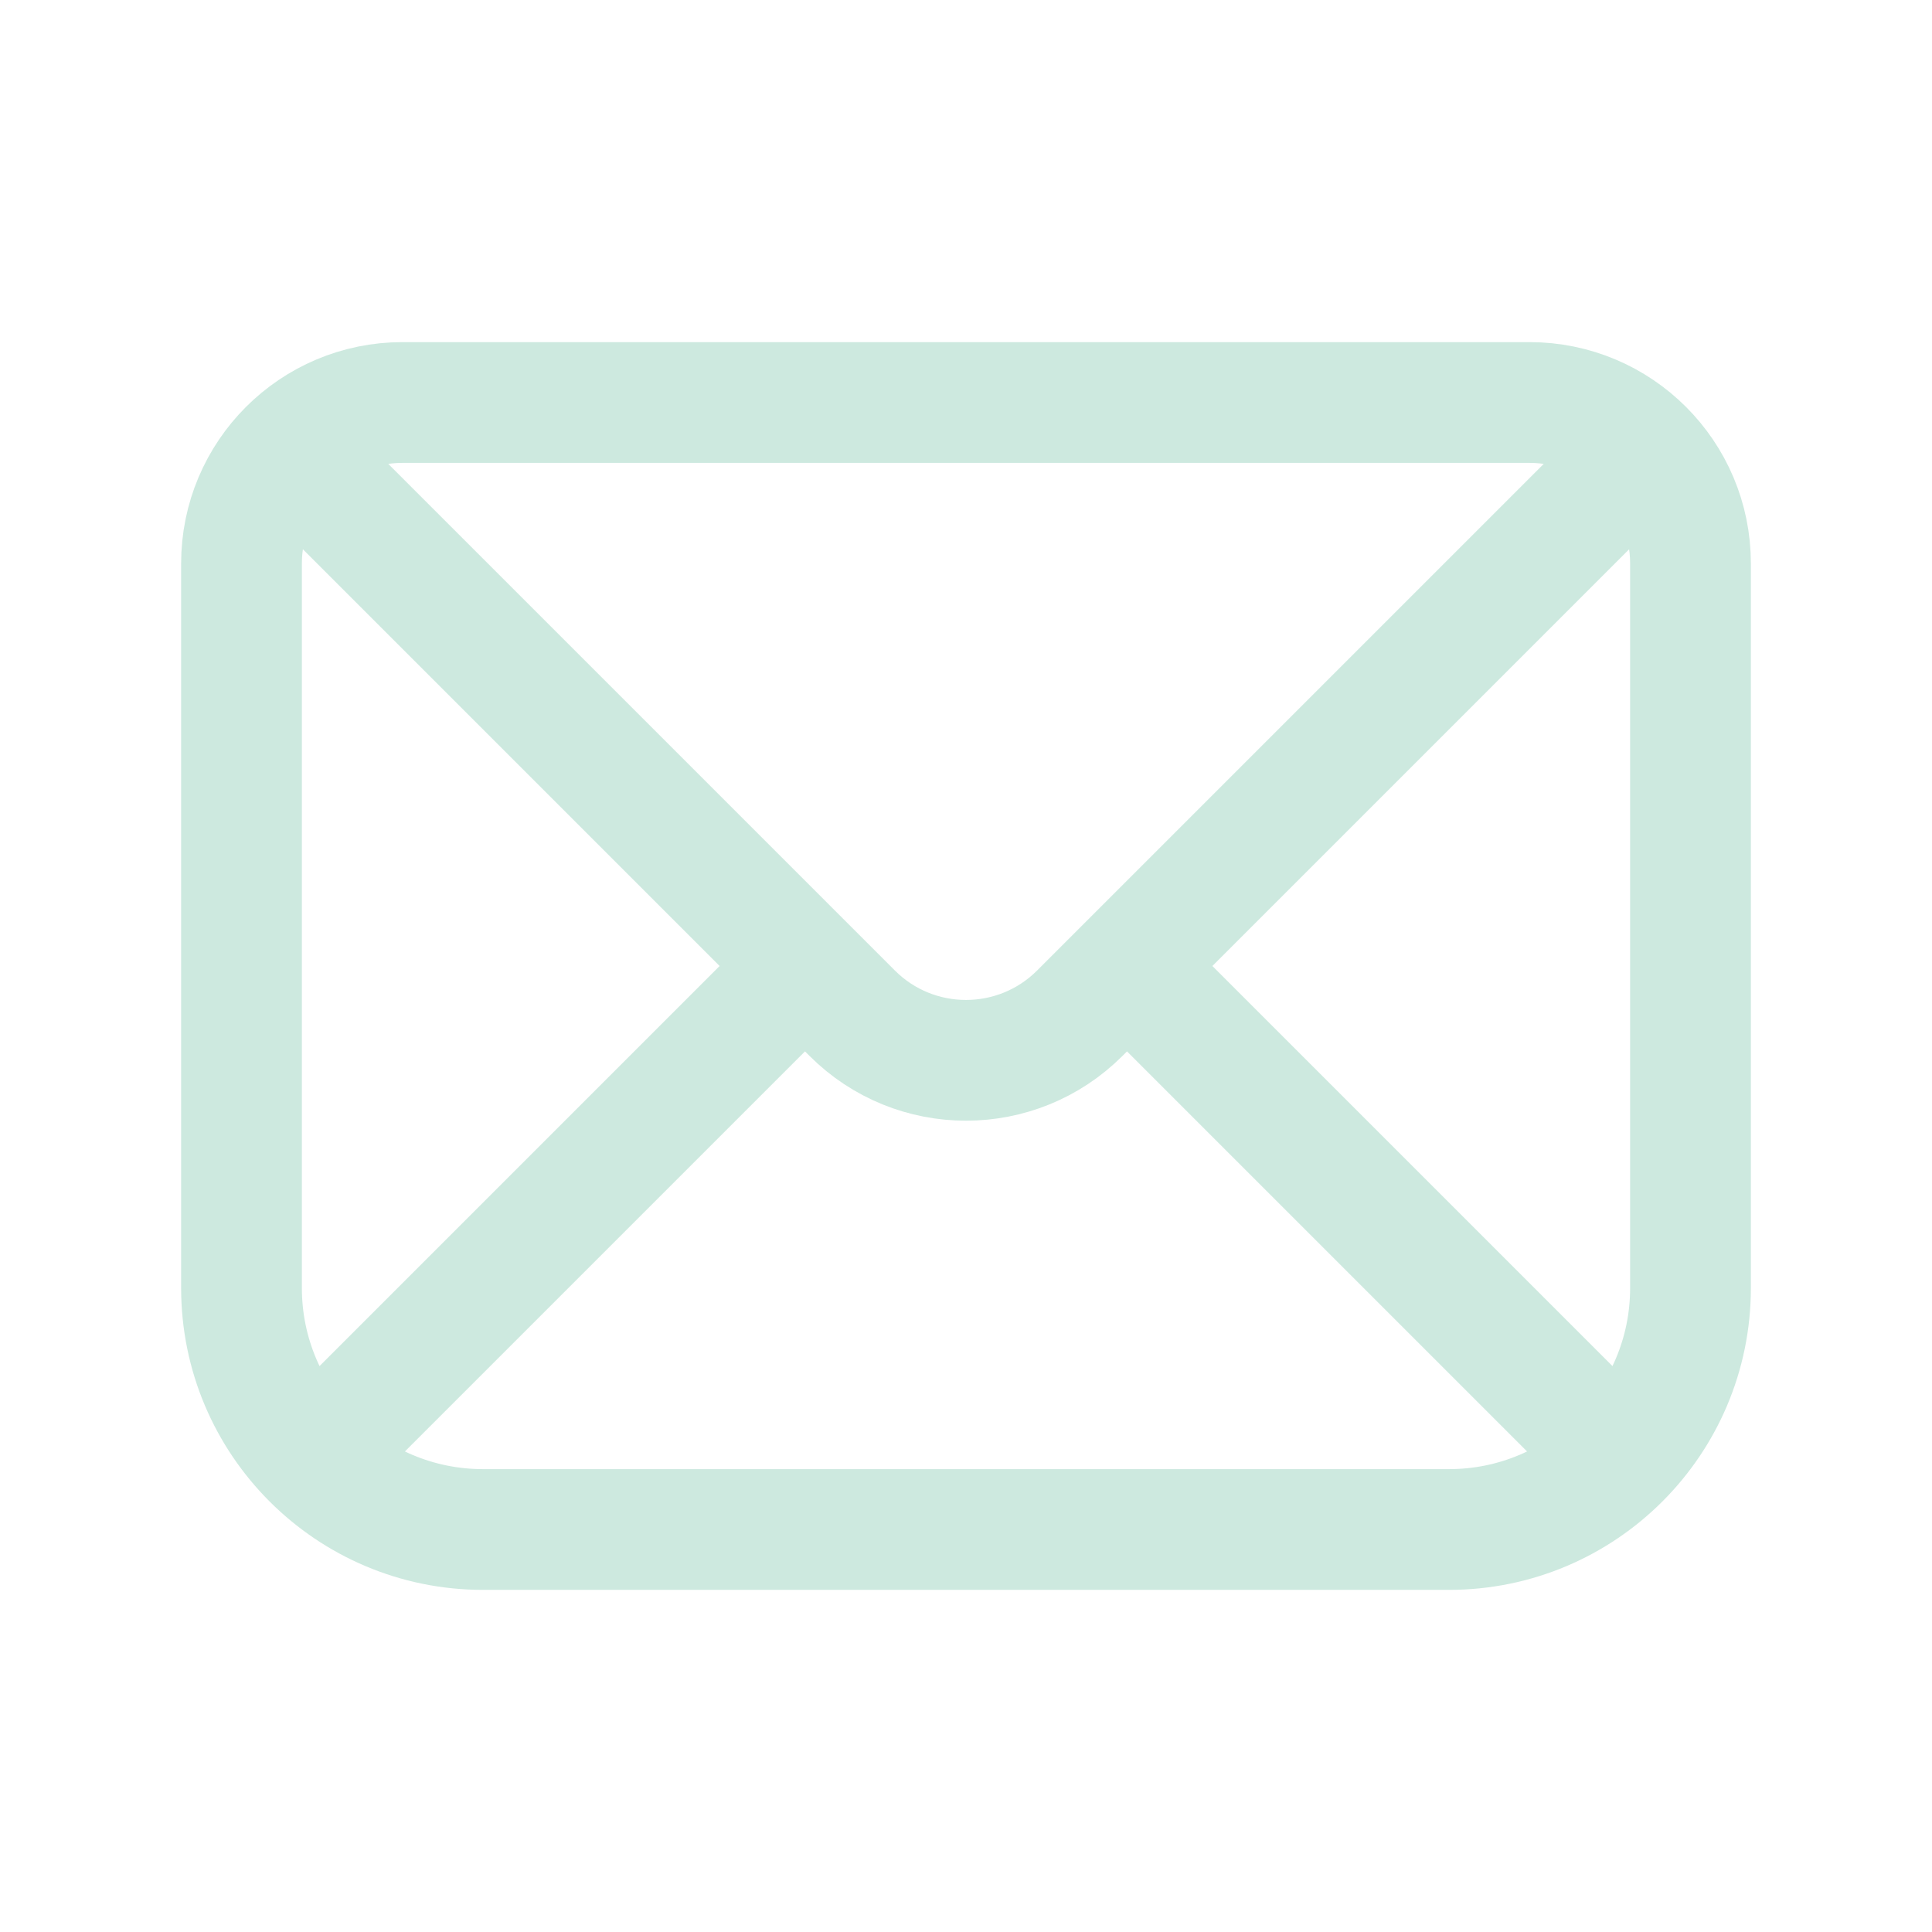
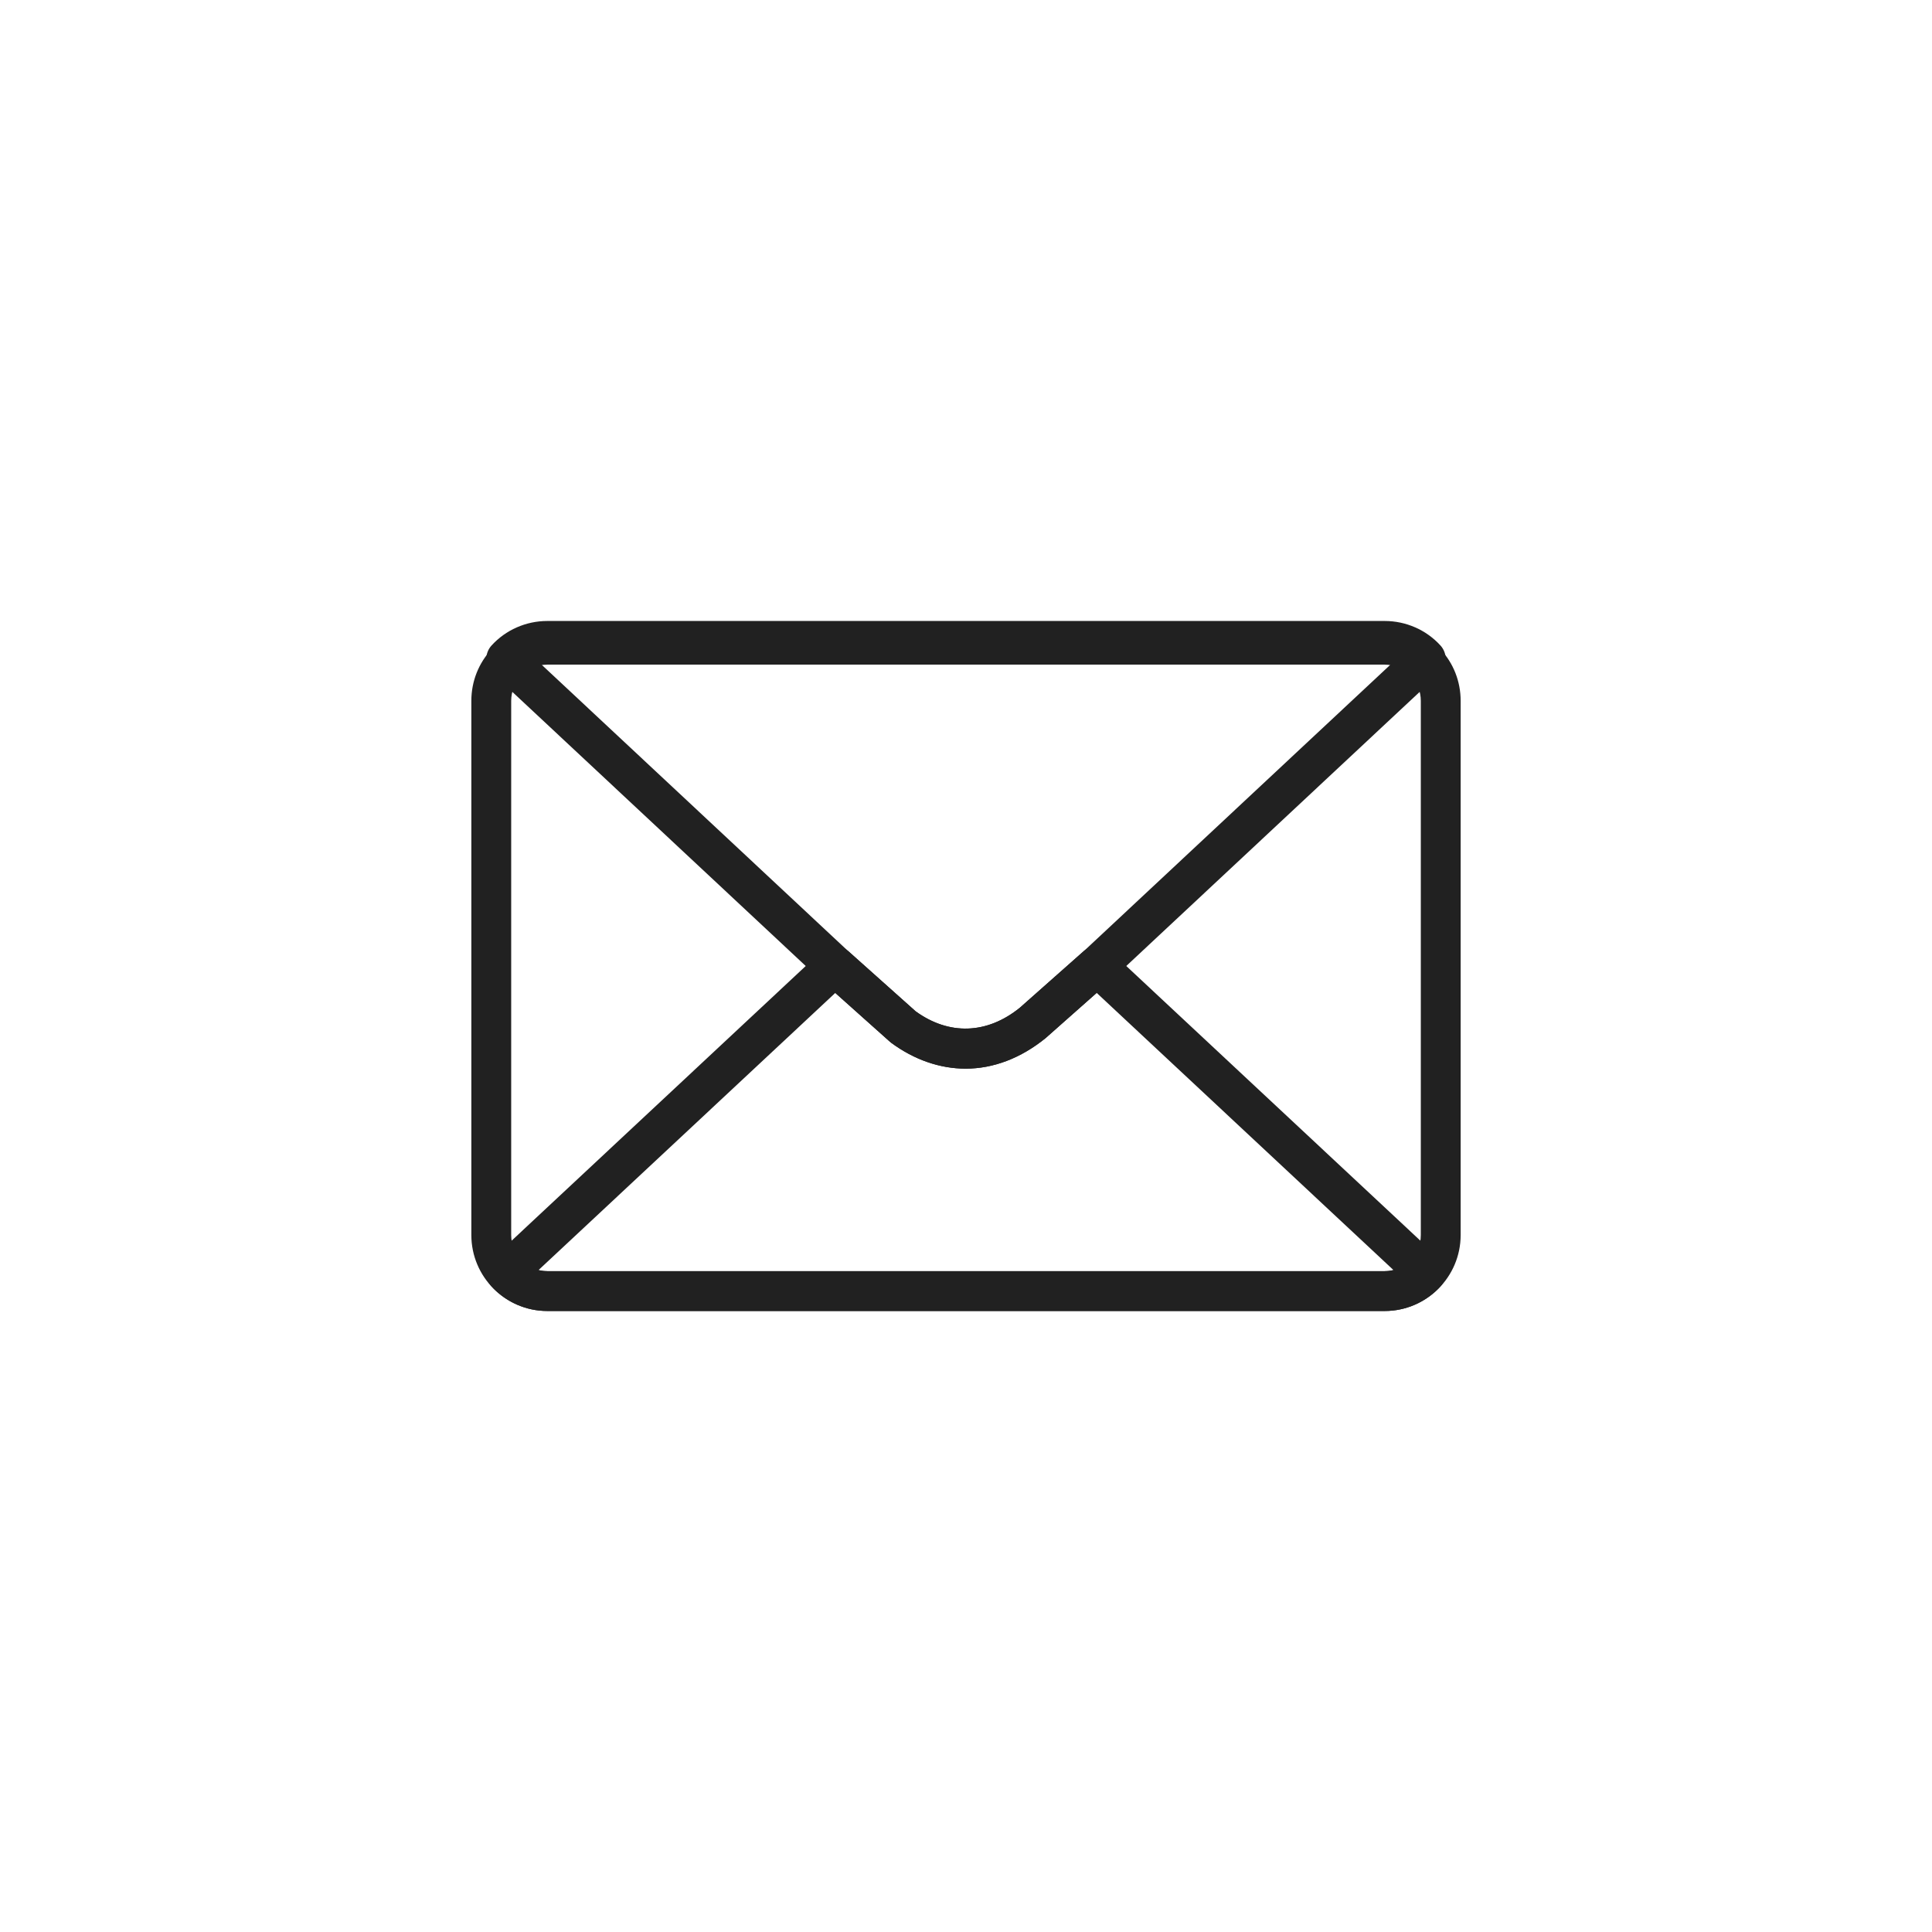
- <svg xmlns="http://www.w3.org/2000/svg" width="24" height="24" viewBox="0 0 24 24" fill="none">
-   <path d="M4 6L10 12M20 6L14 12M10 12L10.586 12.586C11.367 13.367 12.633 13.367 13.414 12.586L14 12M10 12L3.879 18.121M14 12L20.121 18.121M20.121 18.121C20.664 17.578 21 16.828 21 16V7C21 5.895 20.105 5 19 5H5C3.895 5 3 5.895 3 7V16C3 16.828 3.336 17.578 3.879 18.121M20.121 18.121C19.578 18.664 18.828 19 18 19H6C5.172 19 4.422 18.664 3.879 18.121" stroke="#CDE9DF" stroke-width="1.5" stroke-linecap="round" />
+ <svg xmlns="http://www.w3.org/2000/svg" width="2000" height="2000" viewBox="0 0 2000 2000">
+   <rect x="-200" y="-200" width="2400" height="2400" fill="rgb(100%, 100%, 100%)" fill-opacity="1" />
+   <path fill-rule="nonzero" fill="rgb(12.939%, 12.939%, 12.939%)" fill-opacity="1" d="M 1433.449 1357.113 L 566.547 1357.113 C 523.199 1357.113 487.938 1321.852 487.938 1278.504 L 487.938 725.469 C 487.938 705.461 495.406 686.48 508.992 672 C 523.562 656.059 544.605 646.781 566.547 646.781 L 1433.449 646.781 C 1455.391 646.781 1476.441 656.059 1491.199 672.219 C 1504.59 686.48 1512.059 705.461 1512.059 725.469 L 1512.059 1278.504 C 1512.059 1321.852 1476.801 1357.113 1433.449 1357.113 Z M 566.547 688.02 C 556.164 688.02 546.219 692.391 539.254 700.031 C 532.695 707.02 529.18 715.988 529.18 725.469 L 529.18 1278.504 C 529.18 1299.105 545.945 1315.871 566.547 1315.871 L 1433.449 1315.871 C 1454.051 1315.871 1470.82 1299.105 1470.82 1278.504 L 1470.82 725.469 C 1470.82 715.988 1467.309 707.02 1460.941 700.23 C 1453.781 692.391 1443.828 688.02 1433.449 688.02 L 566.547 688.02 " />
+   <path fill-rule="nonzero" fill="rgb(12.939%, 12.939%, 12.939%)" fill-opacity="1" d="M 999.617 1106.262 C 972.984 1106.273 946.395 1097.051 922.711 1079.602 C 922.195 1079.219 921.691 1078.809 921.211 1078.383 L 851.836 1016.418 C 851.281 1015.996 850.746 1015.551 850.23 1015.078 L 509.98 697.199 C 501.734 689.488 501.211 676.602 508.805 668.25 C 523.492 652.102 544.535 642.84 566.539 642.84 L 1433.461 642.84 C 1455.461 642.84 1476.512 652.102 1491.199 668.25 C 1498.789 676.602 1498.27 689.488 1490.02 697.199 L 1149.77 1015.078 C 1149.219 1015.582 1148.66 1016.055 1148.078 1016.488 L 1082.449 1074.613 C 1056.691 1095.52 1028.281 1106.262 999.617 1106.262 Z M 947.922 1046.945 C 982.379 1071.891 1021.75 1070.762 1055.781 1043.16 L 1121.922 984.57 C 1122.199 984.32 1122.488 984.078 1122.789 983.84 L 1442.461 685.172 C 1439.559 684.449 1436.52 684.078 1433.461 684.078 L 566.539 684.078 C 563.477 684.078 560.445 684.449 557.535 685.172 L 877.219 983.84 C 877.539 984.102 877.844 984.359 878.145 984.621 L 947.922 1046.945 " />
+   <path fill-rule="nonzero" fill="rgb(12.939%, 12.939%, 12.939%)" fill-opacity="1" d="M 1433.461 1357.164 L 566.539 1357.164 C 544.586 1357.164 523.543 1347.859 508.805 1331.648 C 501.211 1323.301 501.734 1310.402 509.98 1302.703 L 850.23 984.93 C 857.754 977.922 870.48 977.762 878.145 984.621 L 947.922 1046.945 C 982.348 1071.867 1021.719 1070.77 1055.781 1043.16 L 1121.922 984.57 C 1129.609 977.75 1142.262 977.922 1149.77 984.93 L 1490.02 1302.703 C 1498.27 1310.402 1498.789 1323.301 1491.199 1331.648 C 1476.461 1347.859 1455.41 1357.164 1433.461 1357.164 Z M 557.465 1314.785 C 560.402 1315.527 563.453 1315.922 566.539 1315.922 L 1433.461 1315.922 C 1436.539 1315.922 1439.602 1315.527 1442.531 1314.785 L 1135.281 1027.836 L 1082.449 1074.613 C 1056.691 1095.52 1028.281 1106.262 999.617 1106.262 C 972.984 1106.262 946.395 1097.051 922.711 1079.602 C 922.195 1079.219 921.691 1078.809 921.211 1078.383 L 864.672 1027.887 L 557.465 1314.785 " />
</svg>
